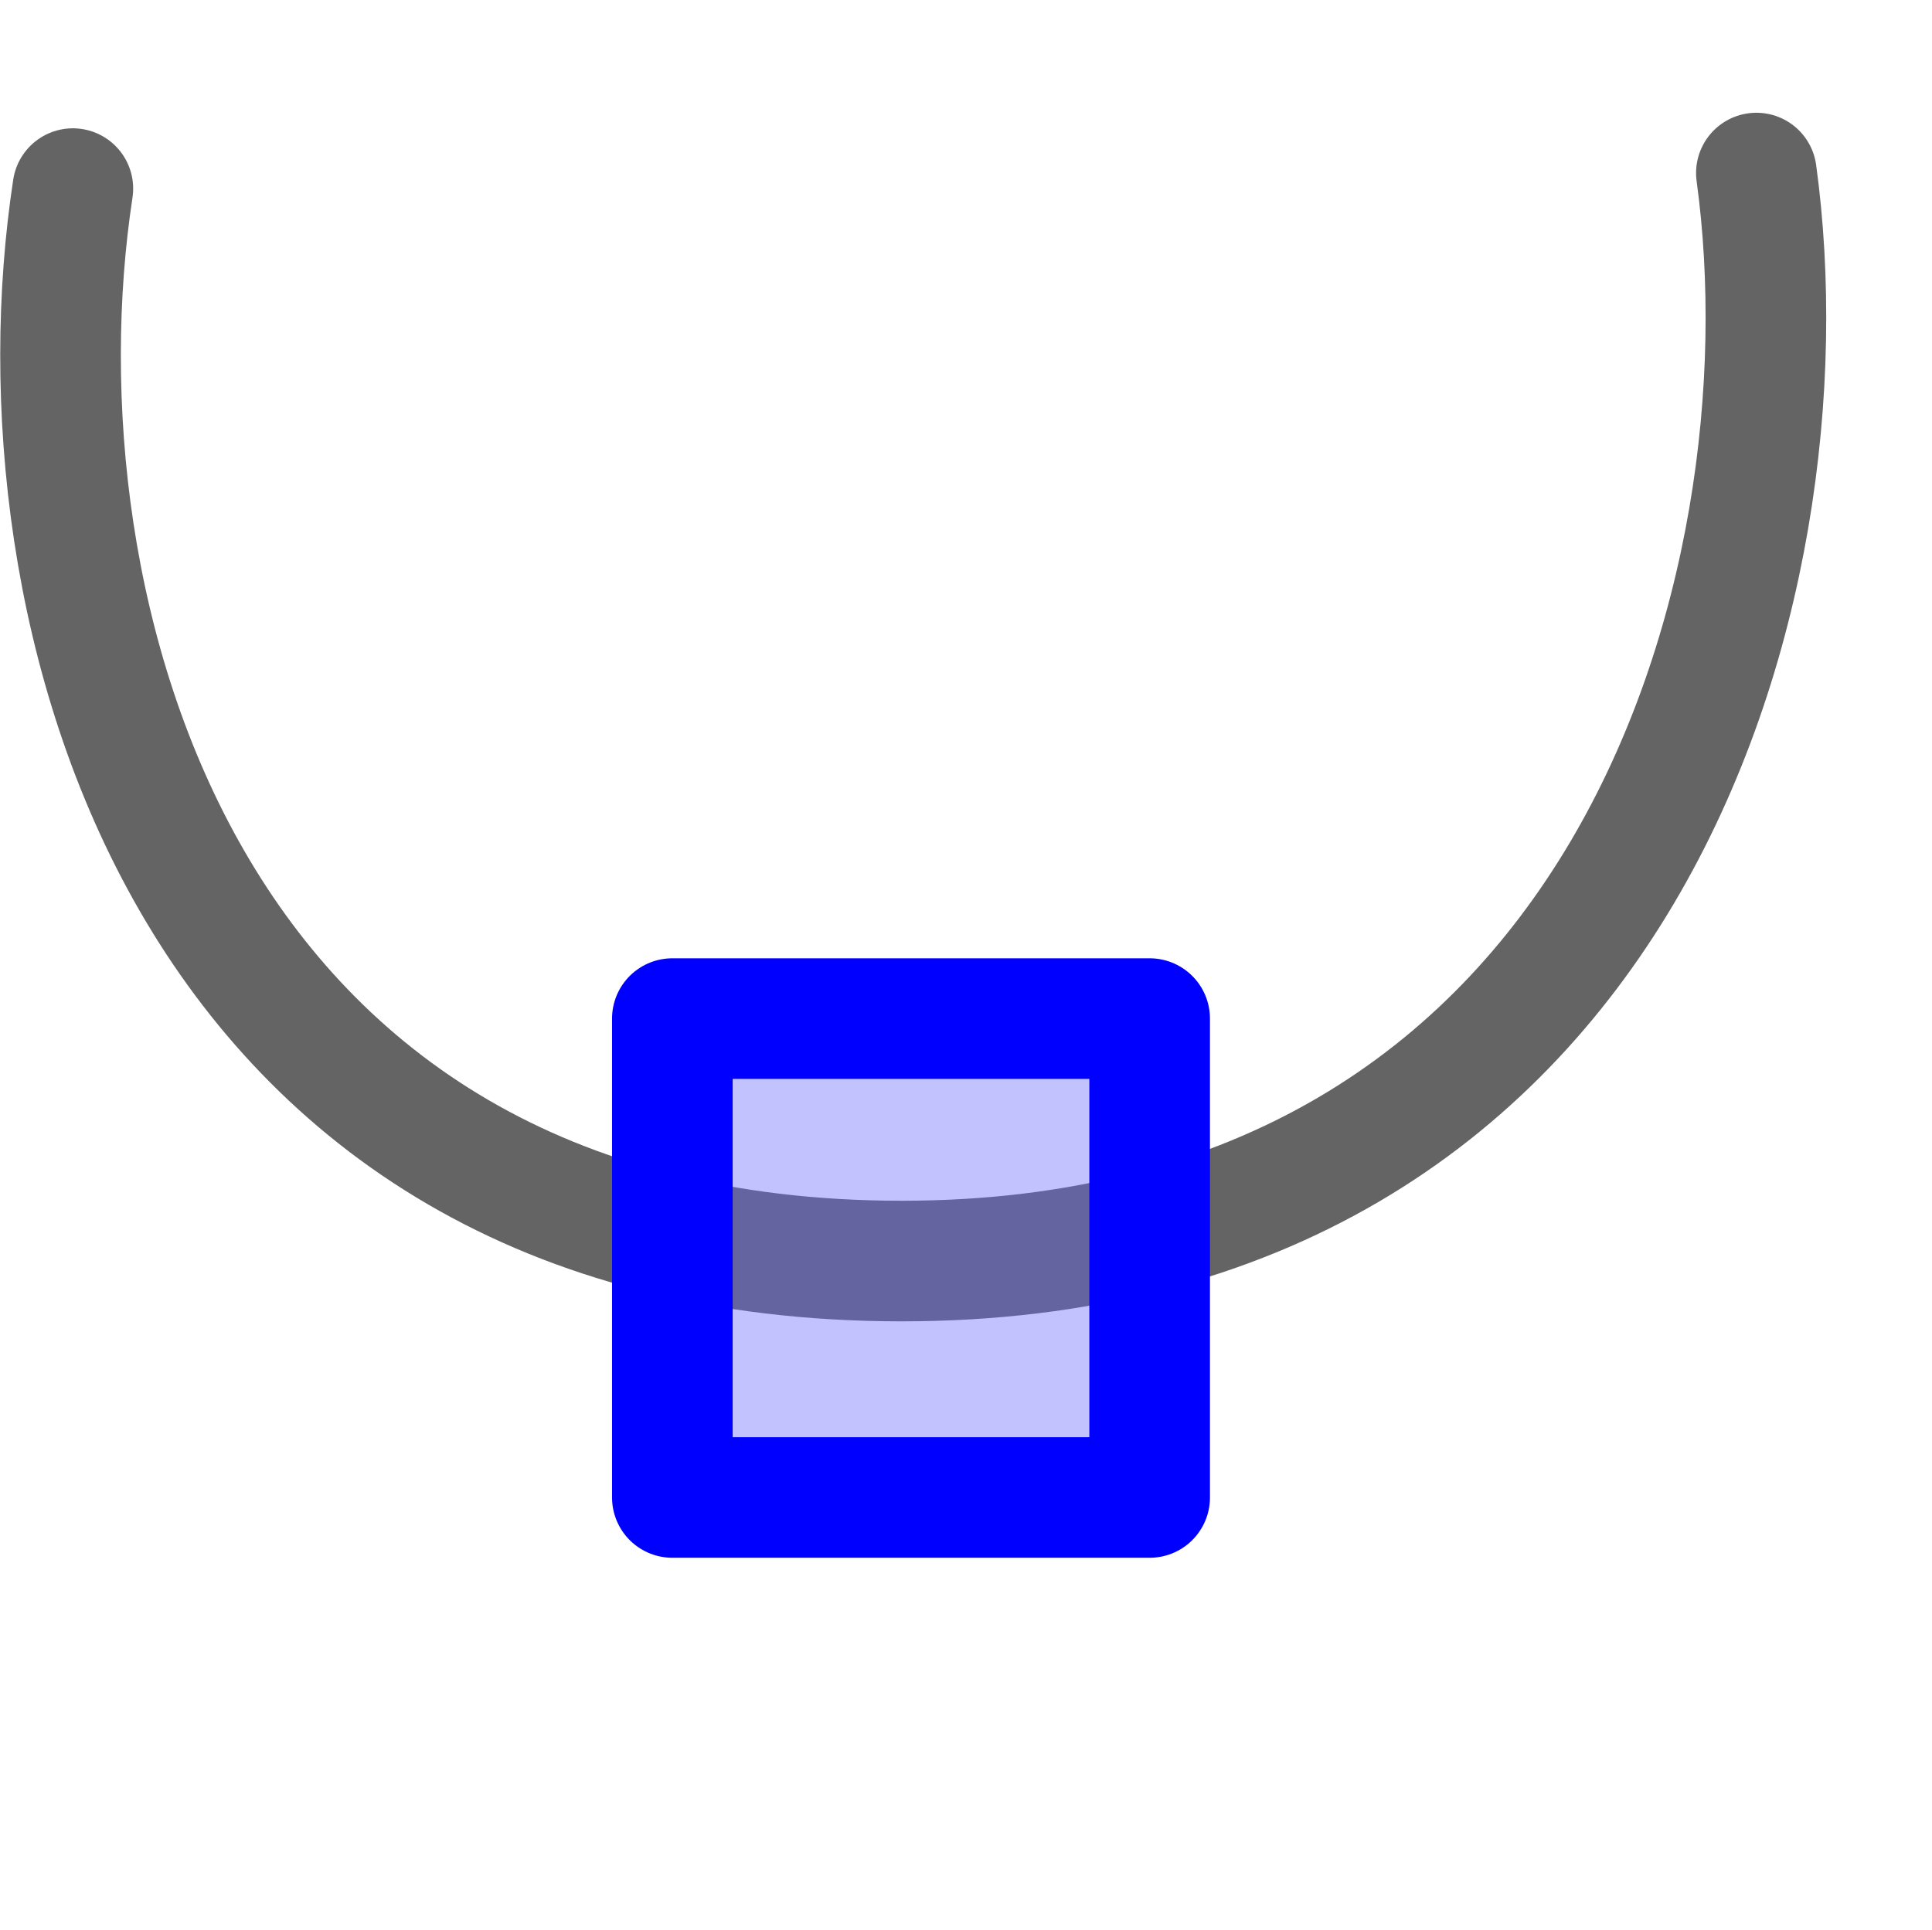
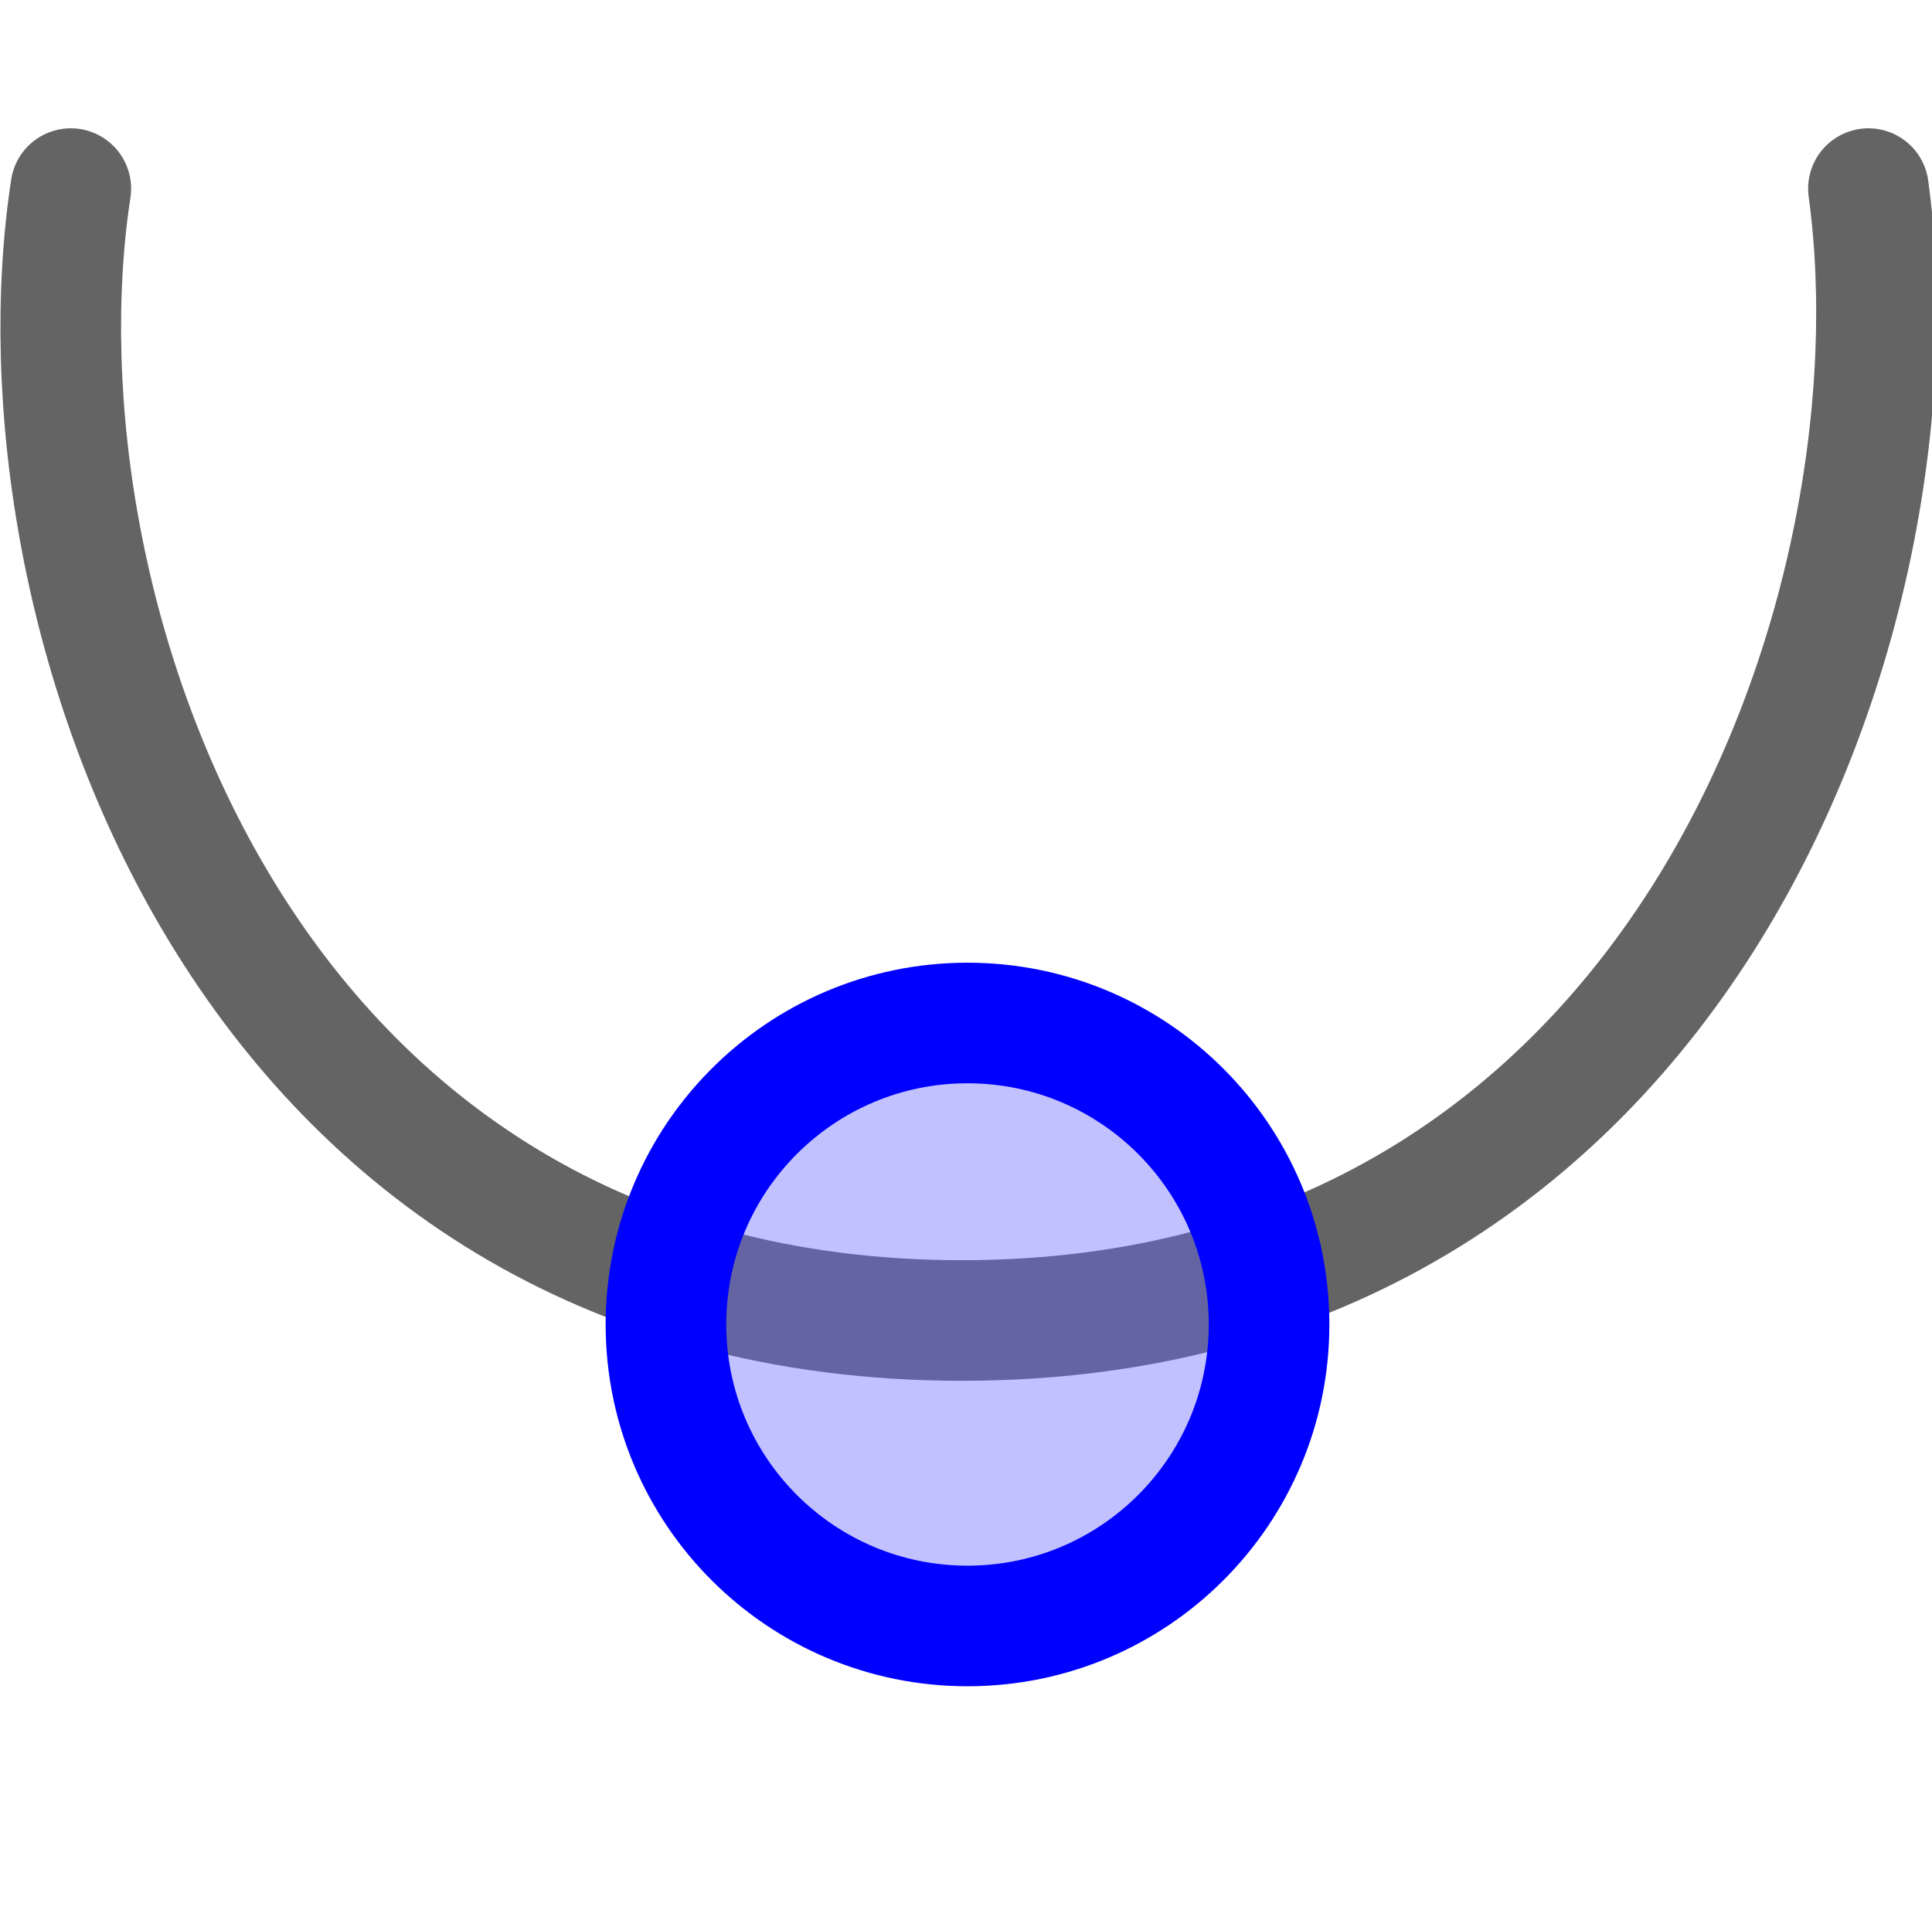
<svg xmlns="http://www.w3.org/2000/svg" id="svg1" width="16.017" height="16">
  <defs id="defs3">

  </defs>
-   <g id="node-type-smooth" transform="translate(45.01704,-175)">
-     <path d="M -44.413,176.564 C -44.94,180.016 -43.542,185.457 -37.542,185.457 -31.542,185.457 -29.983,179.887 -30.456,176.435" id="path3254" style="fill:none;stroke:#646464;stroke-width:1;stroke-linecap:round;stroke-linejoin:round;stroke-miterlimit:0" />
-     <rect height="16" id="rect3252" style="color:#000000;fill:none" width="16" x="-45" y="175" />
-     <rect height="3.971" id="use5742" style="color:#000000;fill:#6464ff;fill-opacity:0.392;fill-rule:evenodd;stroke:#0000ff;stroke-width:1;stroke-linecap:round;stroke-linejoin:round;stroke-miterlimit:0" transform="matrix(1,0,0,1,0.0140001,-3.0535)" width="3.957" x="-39.457" y="186.5" />
+   <g id="node-type-smooth" transform="translate(45,-175)">
+     <path d="M -44.413,176.564 C -44.94,180.016 -43.026,185.95 -37.026,185.95 -31.026,185.95 -29.037,180.016 -29.51,176.564" id="path5383" style="fill:none;stroke:#646464;stroke-width:1;stroke-linecap:round;stroke-linejoin:round;stroke-miterlimit:0" />
+     <rect height="16" id="rect5385" style="color:#000000;fill:none" width="16" x="-45" y="175" />
+     <rect height="5" id="rect5387" ry="2.5" style="color:#000000;fill:#6464ff;fill-opacity:0.4;stroke:#0000ff;stroke-width:1;stroke-linecap:round" transform="rotate(-90)" width="5" x="-188.483" y="-39.479" />
  </g>
</svg>
